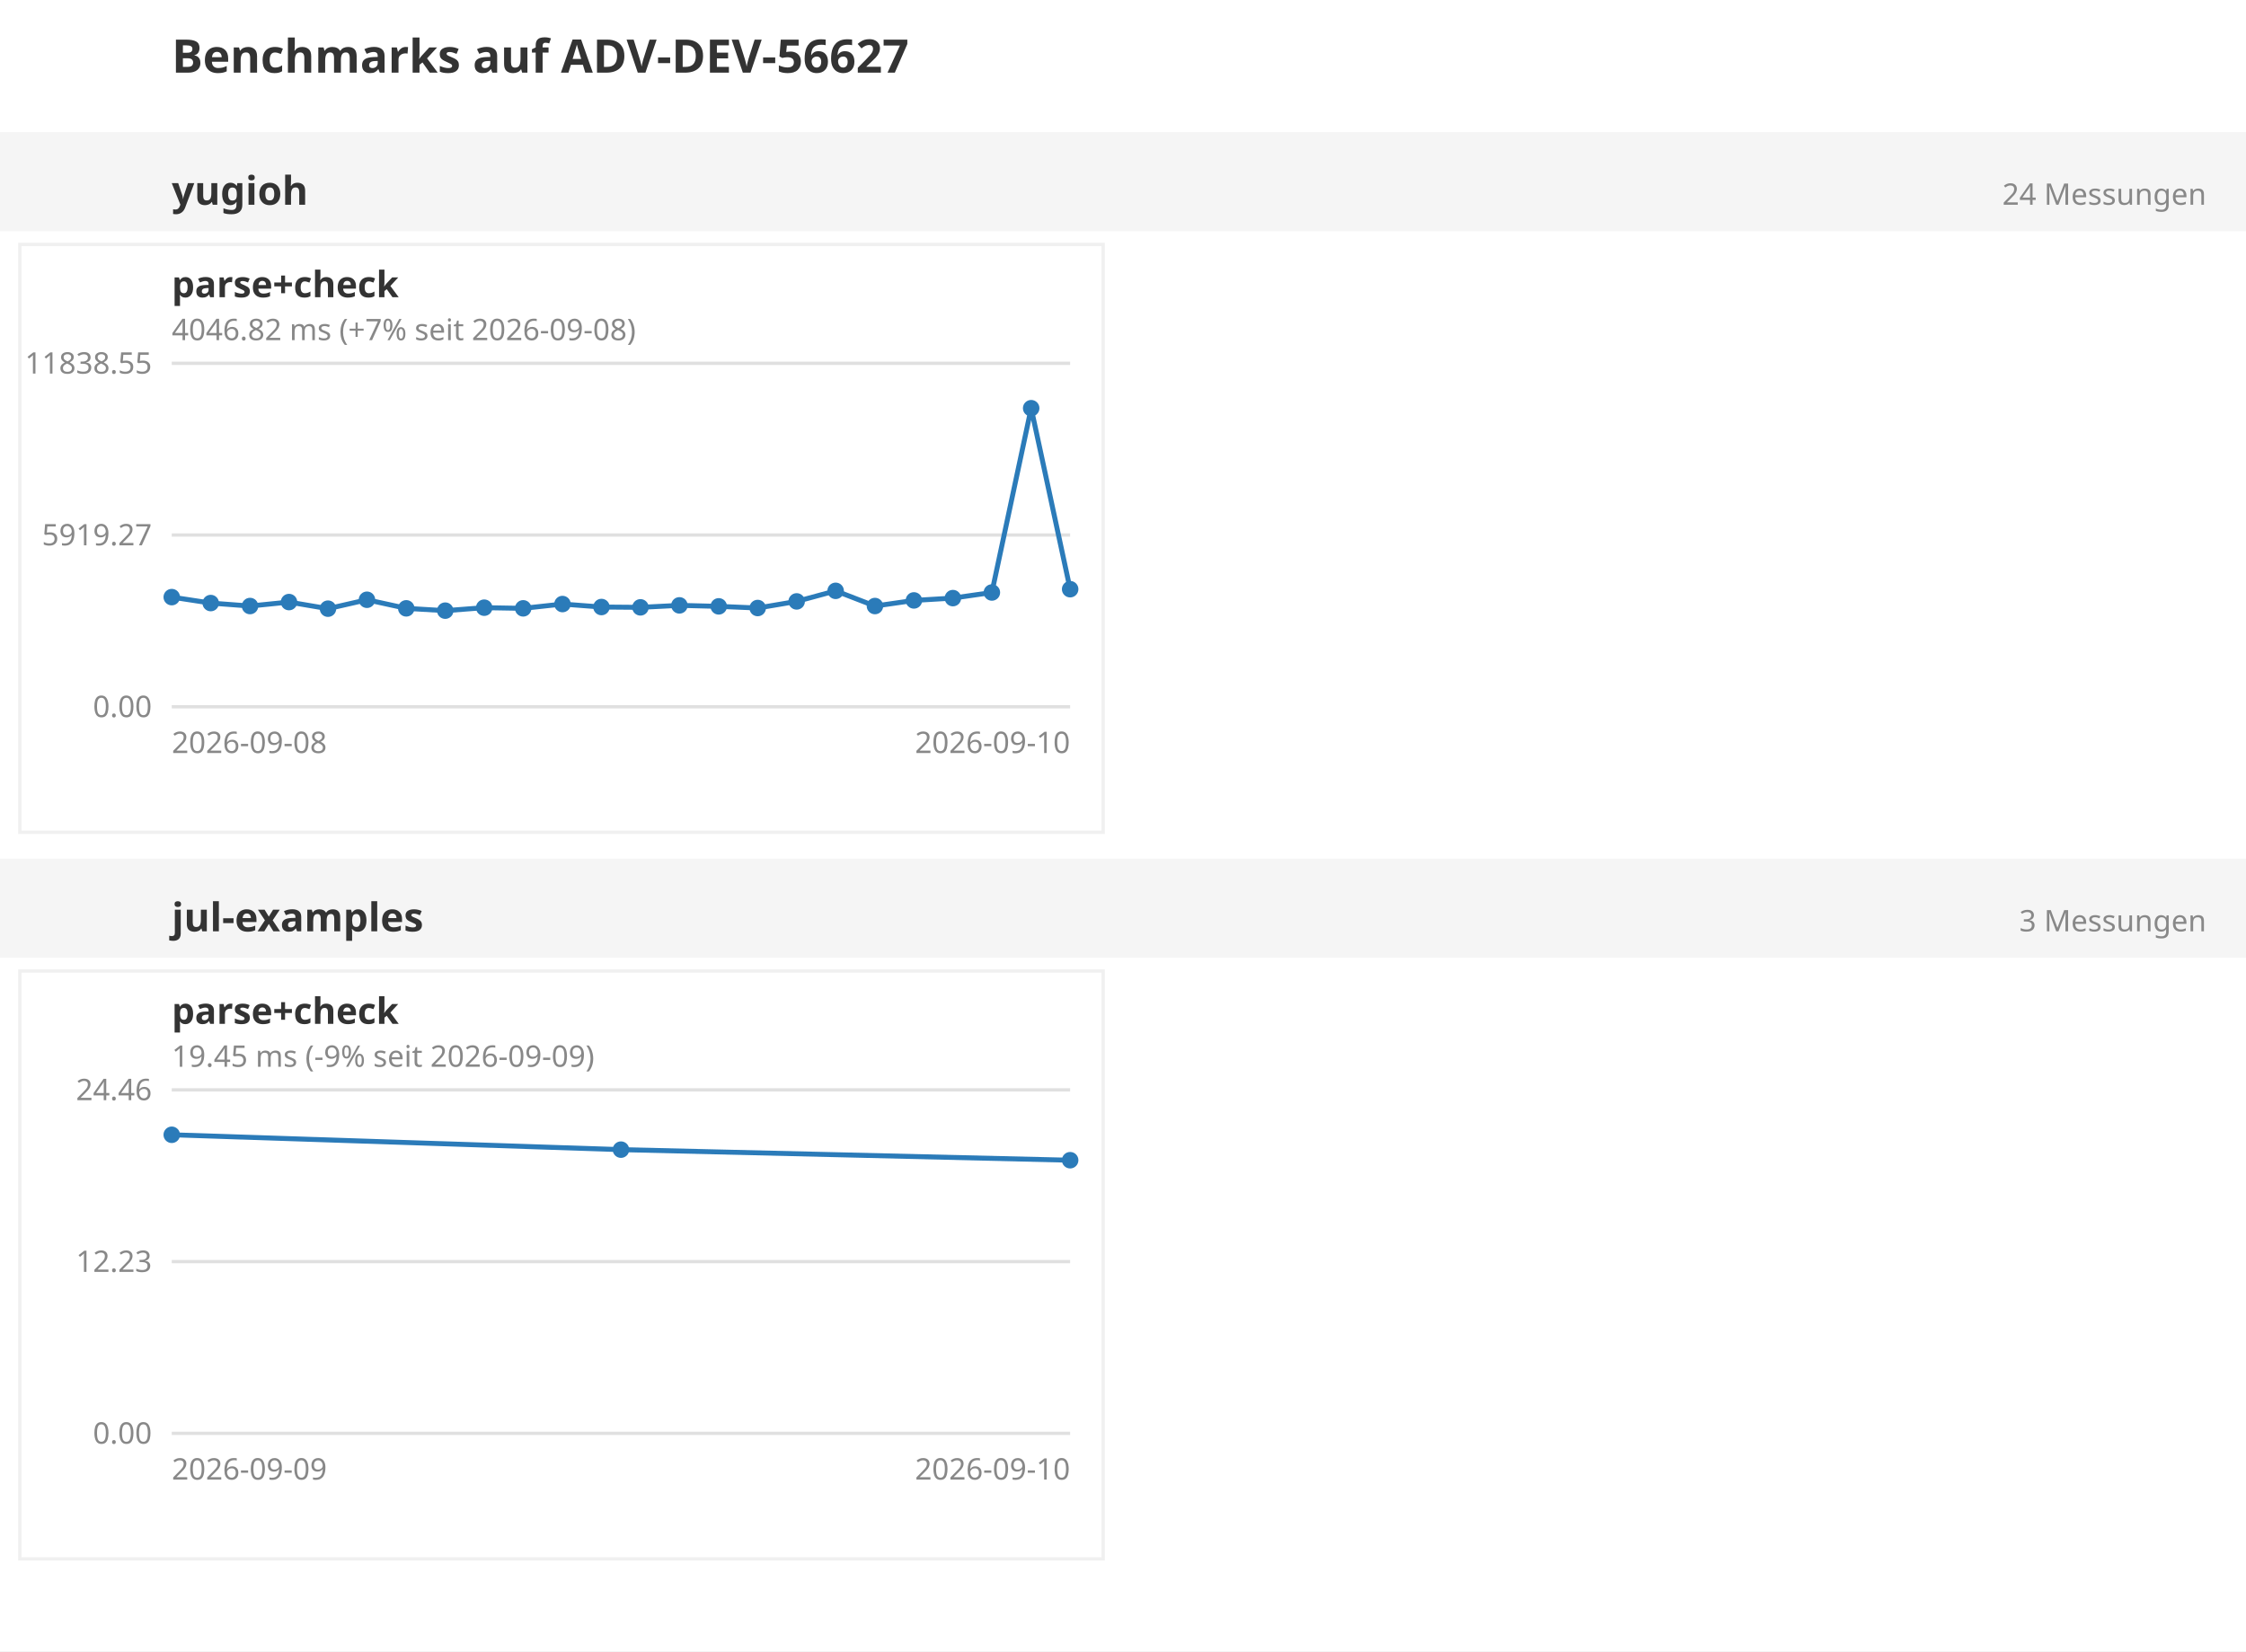
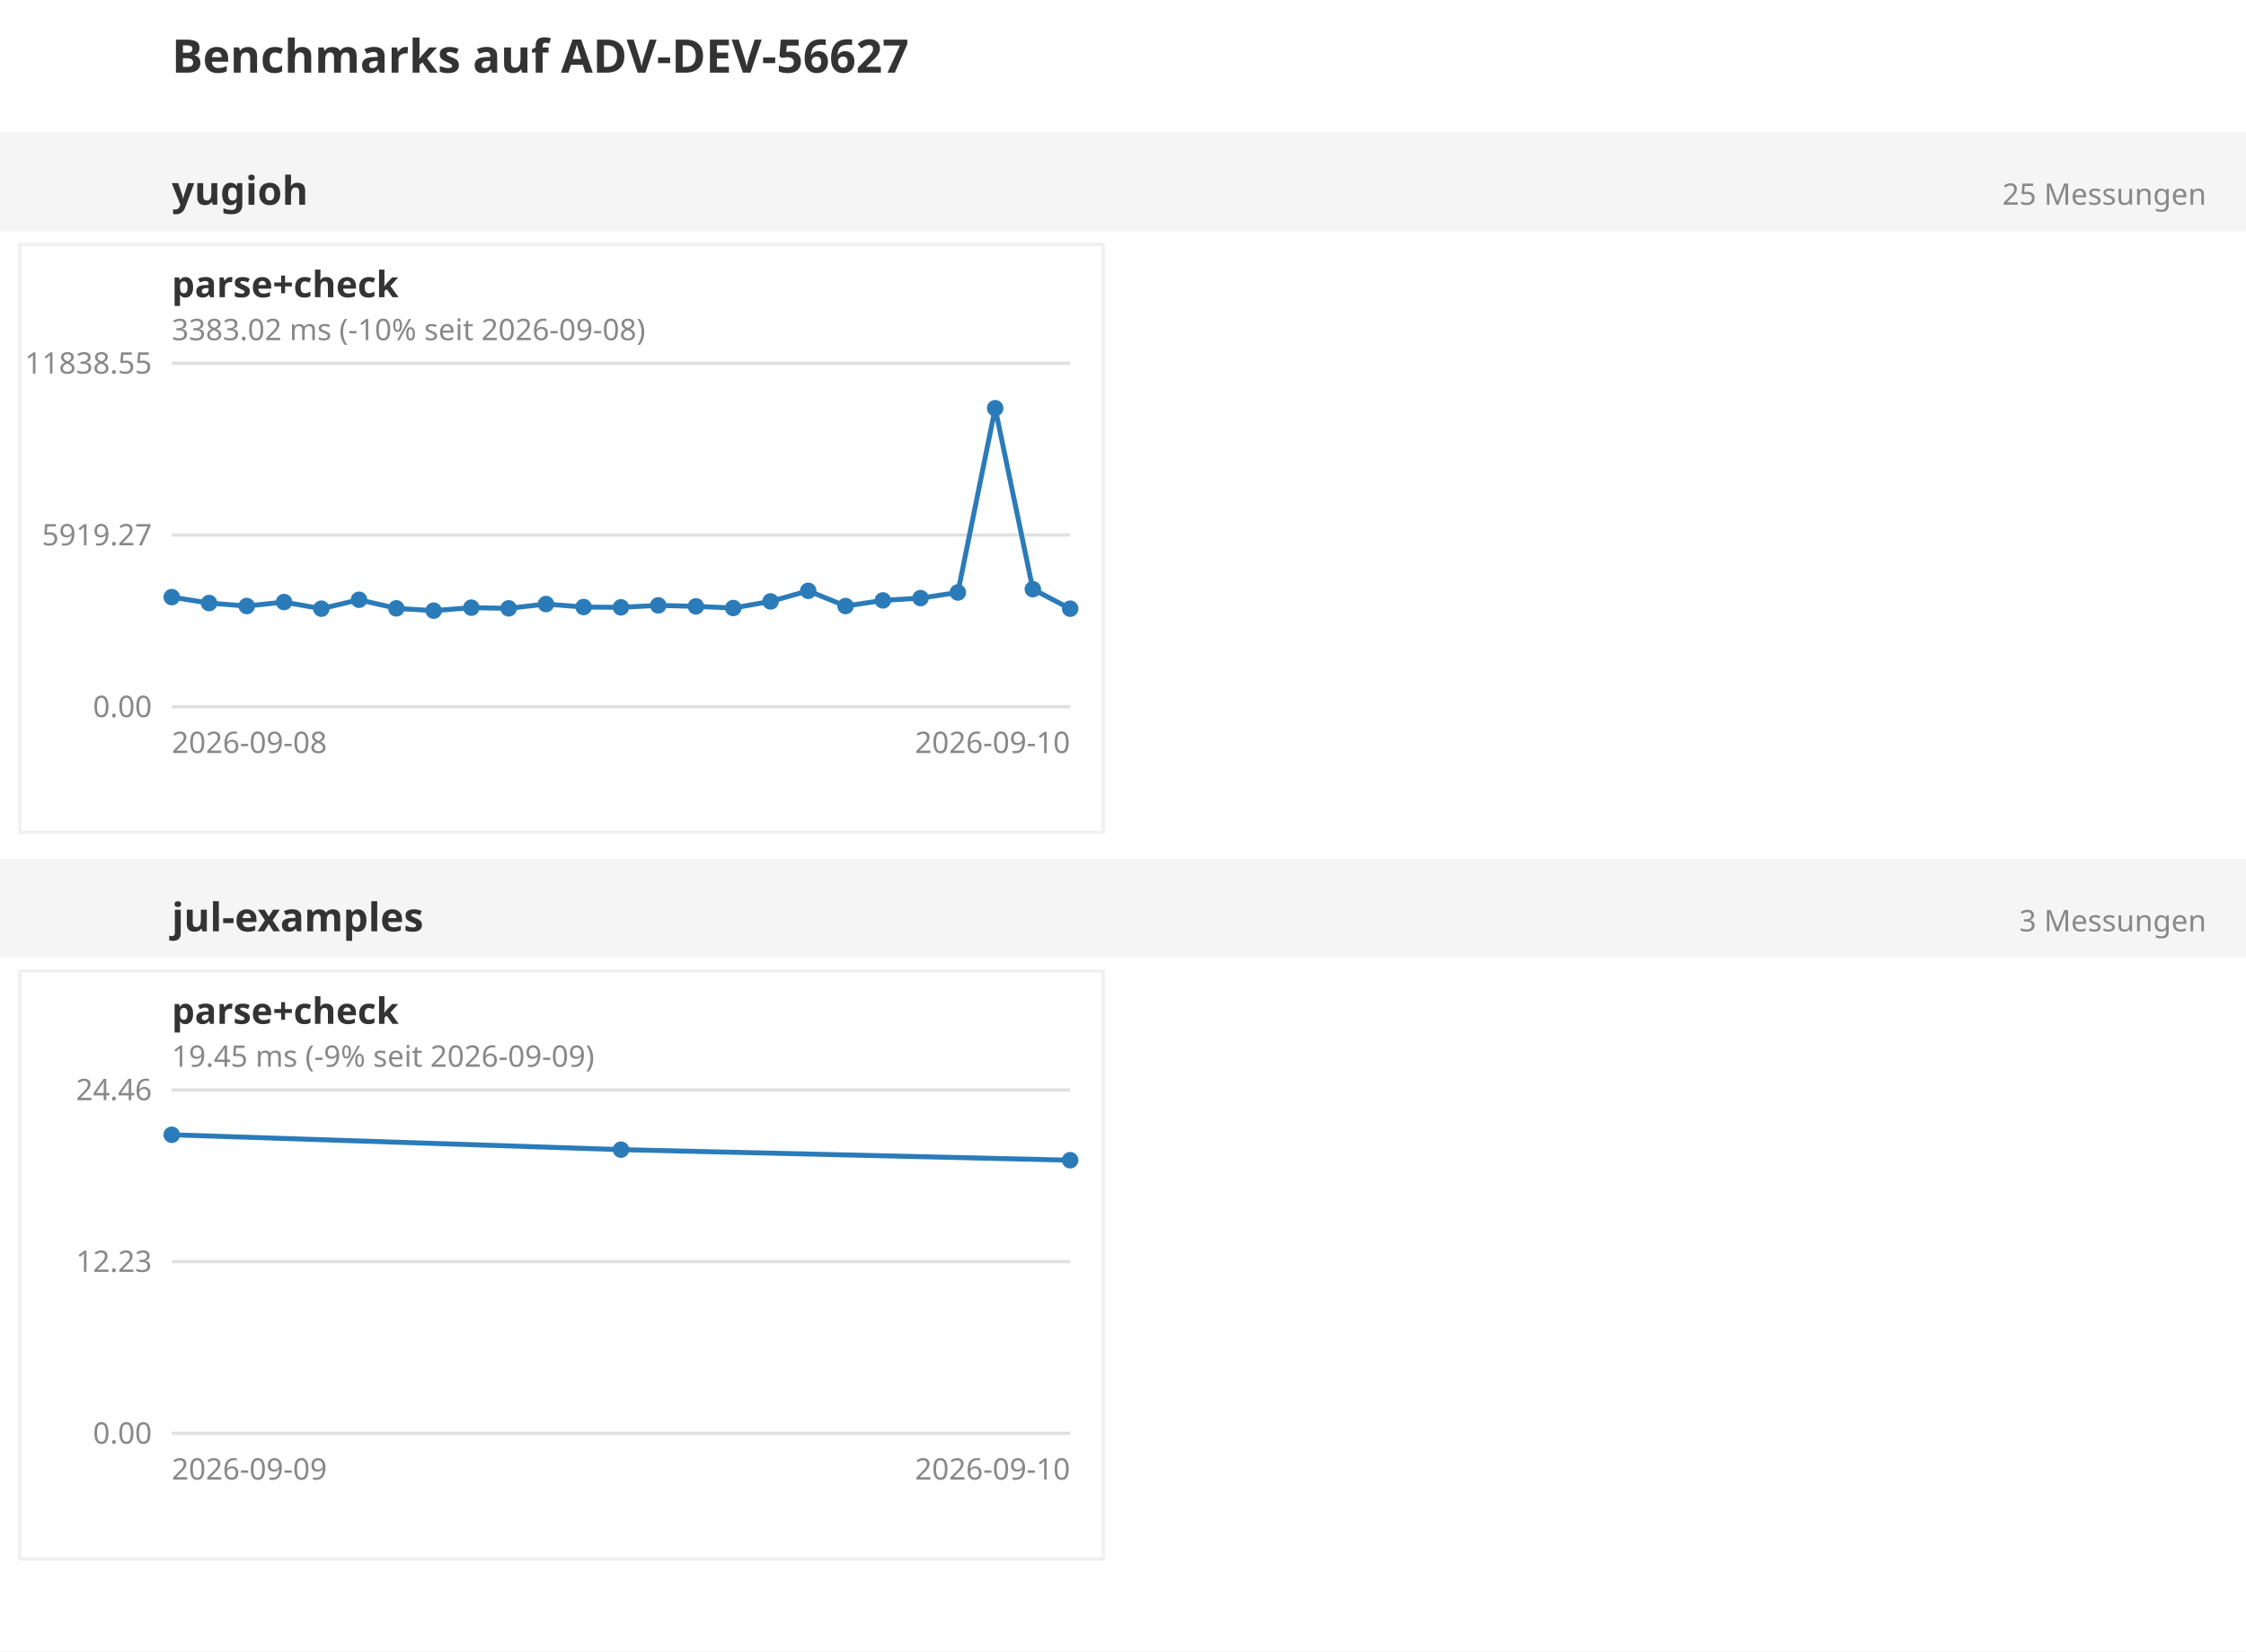
<svg xmlns="http://www.w3.org/2000/svg" width="680" height="500" font-family="sans-serif">
  <rect width="680" height="500" fill="#fff" />
  <text x="52" y="22" font-size="14" font-weight="bold" fill="#333">Benchmarks auf ADV-DEV-56627</text>
  <g transform="translate(0 40)">
    <rect x="0" y="0" width="680" height="30" fill="#f5f5f5" />
    <text x="52" y="22" font-size="12" font-weight="bold" fill="#333">yugioh</text>
-     <text x="668" y="22" text-anchor="end" font-size="9" fill="#888">24 Messungen</text>
+     <text x="668" y="22" text-anchor="end" font-size="9" fill="#888">25 Messungen</text>
    <g transform="translate(0 30)">
      <g transform="translate(0 0)">
        <rect x="6" y="4" width="328" height="178" fill="none" stroke="#f0f0f0" />
        <text x="52" y="20" font-size="11" font-weight="bold" fill="#333">parse+check</text>
-         <text x="52" y="33" font-size="9" fill="#888">4046.82 ms (+7% seit 2026-09-08)</text>
+         <text x="52" y="33" font-size="9" fill="#888">3383.02 ms (-10% seit 2026-09-08)</text>
        <line x1="52" y1="144.0" x2="324" y2="144.0" stroke="#e0e0e0" />
        <text x="46" y="144.0" text-anchor="end" dominant-baseline="middle" font-size="9" fill="#888">0.00</text>
        <line x1="52" y1="92.0" x2="324" y2="92.0" stroke="#e0e0e0" />
        <text x="46" y="92.0" text-anchor="end" dominant-baseline="middle" font-size="9" fill="#888">5919.27</text>
        <line x1="52" y1="40.0" x2="324" y2="40.0" stroke="#e0e0e0" />
        <text x="46" y="40.0" text-anchor="end" dominant-baseline="middle" font-size="9" fill="#888">11838.55</text>
        <text x="52" y="158" font-size="9" fill="#888">2026-09-08</text>
        <text x="324" y="158" text-anchor="end" font-size="9" fill="#888">2026-09-10</text>
-         <polyline fill="none" stroke="#2b7bb9" stroke-width="1.5" points="52.0,110.8 63.8,112.6 75.7,113.5 87.5,112.3 99.3,114.3 111.1,111.6 123.0,114.2 134.8,114.9 146.6,114.0 158.4,114.2 170.3,112.9 182.1,113.8 193.9,113.9 205.7,113.3 217.6,113.6 229.4,114.1 241.2,112.1 253.0,108.9 264.9,113.5 276.7,111.8 288.5,111.1 300.3,109.4 312.2,53.6 324.0,108.4" />
+         <polyline fill="none" stroke="#2b7bb9" stroke-width="1.5" points="52.0,110.8 63.3,112.6 74.7,113.5 86.0,112.3 97.3,114.3 108.7,111.6 120.0,114.2 131.3,114.9 142.7,114.0 154.0,114.2 165.3,112.9 176.7,113.8 188.0,113.9 199.3,113.3 210.7,113.6 222.0,114.1 233.3,112.1 244.7,108.9 256.0,113.5 267.3,111.8 278.7,111.1 290.0,109.4 301.3,53.6 312.7,108.4 324.0,114.3" />
        <circle cx="52.0" cy="110.8" r="2.5" fill="#2b7bb9" />
-         <circle cx="63.8" cy="112.6" r="2.5" fill="#2b7bb9" />
-         <circle cx="75.7" cy="113.5" r="2.5" fill="#2b7bb9" />
-         <circle cx="87.5" cy="112.3" r="2.5" fill="#2b7bb9" />
-         <circle cx="99.3" cy="114.3" r="2.5" fill="#2b7bb9" />
-         <circle cx="111.1" cy="111.6" r="2.5" fill="#2b7bb9" />
-         <circle cx="123.0" cy="114.2" r="2.5" fill="#2b7bb9" />
-         <circle cx="134.8" cy="114.9" r="2.5" fill="#2b7bb9" />
-         <circle cx="146.6" cy="114.0" r="2.5" fill="#2b7bb9" />
-         <circle cx="158.4" cy="114.2" r="2.5" fill="#2b7bb9" />
-         <circle cx="170.3" cy="112.9" r="2.5" fill="#2b7bb9" />
-         <circle cx="182.1" cy="113.8" r="2.5" fill="#2b7bb9" />
-         <circle cx="193.9" cy="113.9" r="2.5" fill="#2b7bb9" />
-         <circle cx="205.7" cy="113.3" r="2.5" fill="#2b7bb9" />
-         <circle cx="217.6" cy="113.6" r="2.5" fill="#2b7bb9" />
-         <circle cx="229.4" cy="114.1" r="2.5" fill="#2b7bb9" />
-         <circle cx="241.2" cy="112.1" r="2.5" fill="#2b7bb9" />
-         <circle cx="253.0" cy="108.9" r="2.5" fill="#2b7bb9" />
-         <circle cx="264.9" cy="113.5" r="2.5" fill="#2b7bb9" />
-         <circle cx="276.7" cy="111.8" r="2.5" fill="#2b7bb9" />
-         <circle cx="288.5" cy="111.1" r="2.5" fill="#2b7bb9" />
-         <circle cx="300.3" cy="109.4" r="2.5" fill="#2b7bb9" />
-         <circle cx="312.2" cy="53.6" r="2.5" fill="#2b7bb9" />
-         <circle cx="324.0" cy="108.4" r="2.5" fill="#2b7bb9" />
+         <circle cx="63.3" cy="112.6" r="2.5" fill="#2b7bb9" />
+         <circle cx="74.7" cy="113.5" r="2.5" fill="#2b7bb9" />
+         <circle cx="86.0" cy="112.3" r="2.5" fill="#2b7bb9" />
+         <circle cx="97.3" cy="114.3" r="2.5" fill="#2b7bb9" />
+         <circle cx="108.7" cy="111.6" r="2.5" fill="#2b7bb9" />
+         <circle cx="120.0" cy="114.2" r="2.5" fill="#2b7bb9" />
+         <circle cx="131.3" cy="114.9" r="2.5" fill="#2b7bb9" />
+         <circle cx="142.7" cy="114.0" r="2.5" fill="#2b7bb9" />
+         <circle cx="154.0" cy="114.2" r="2.5" fill="#2b7bb9" />
+         <circle cx="165.3" cy="112.9" r="2.5" fill="#2b7bb9" />
+         <circle cx="176.7" cy="113.8" r="2.5" fill="#2b7bb9" />
+         <circle cx="188.0" cy="113.9" r="2.5" fill="#2b7bb9" />
+         <circle cx="199.3" cy="113.3" r="2.5" fill="#2b7bb9" />
+         <circle cx="210.7" cy="113.6" r="2.5" fill="#2b7bb9" />
+         <circle cx="222.0" cy="114.1" r="2.5" fill="#2b7bb9" />
+         <circle cx="233.3" cy="112.1" r="2.5" fill="#2b7bb9" />
+         <circle cx="244.7" cy="108.9" r="2.5" fill="#2b7bb9" />
+         <circle cx="256.0" cy="113.5" r="2.5" fill="#2b7bb9" />
+         <circle cx="267.3" cy="111.8" r="2.5" fill="#2b7bb9" />
+         <circle cx="278.7" cy="111.1" r="2.5" fill="#2b7bb9" />
+         <circle cx="290.0" cy="109.4" r="2.5" fill="#2b7bb9" />
+         <circle cx="301.3" cy="53.6" r="2.5" fill="#2b7bb9" />
+         <circle cx="312.7" cy="108.4" r="2.5" fill="#2b7bb9" />
+         <circle cx="324.0" cy="114.3" r="2.5" fill="#2b7bb9" />
      </g>
    </g>
  </g>
  <g transform="translate(0 260)">
    <rect x="0" y="0" width="680" height="30" fill="#f5f5f5" />
    <text x="52" y="22" font-size="12" font-weight="bold" fill="#333">jul-examples</text>
    <text x="668" y="22" text-anchor="end" font-size="9" fill="#888">3 Messungen</text>
    <g transform="translate(0 30)">
      <g transform="translate(0 0)">
        <rect x="6" y="4" width="328" height="178" fill="none" stroke="#f0f0f0" />
        <text x="52" y="20" font-size="11" font-weight="bold" fill="#333">parse+check</text>
        <text x="52" y="33" font-size="9" fill="#888">19.45 ms (-9% seit 2026-09-09)</text>
        <line x1="52" y1="144.0" x2="324" y2="144.0" stroke="#e0e0e0" />
        <text x="46" y="144.0" text-anchor="end" dominant-baseline="middle" font-size="9" fill="#888">0.00</text>
        <line x1="52" y1="92.0" x2="324" y2="92.0" stroke="#e0e0e0" />
        <text x="46" y="92.0" text-anchor="end" dominant-baseline="middle" font-size="9" fill="#888">12.23</text>
        <line x1="52" y1="40.0" x2="324" y2="40.0" stroke="#e0e0e0" />
        <text x="46" y="40.0" text-anchor="end" dominant-baseline="middle" font-size="9" fill="#888">24.46</text>
        <text x="52" y="158" font-size="9" fill="#888">2026-09-09</text>
        <text x="324" y="158" text-anchor="end" font-size="9" fill="#888">2026-09-10</text>
        <polyline fill="none" stroke="#2b7bb9" stroke-width="1.5" points="52.0,53.6 188.0,58.1 324.0,61.3" />
        <circle cx="52.0" cy="53.6" r="2.5" fill="#2b7bb9" />
        <circle cx="188.0" cy="58.1" r="2.5" fill="#2b7bb9" />
        <circle cx="324.0" cy="61.3" r="2.5" fill="#2b7bb9" />
      </g>
    </g>
  </g>
</svg>
